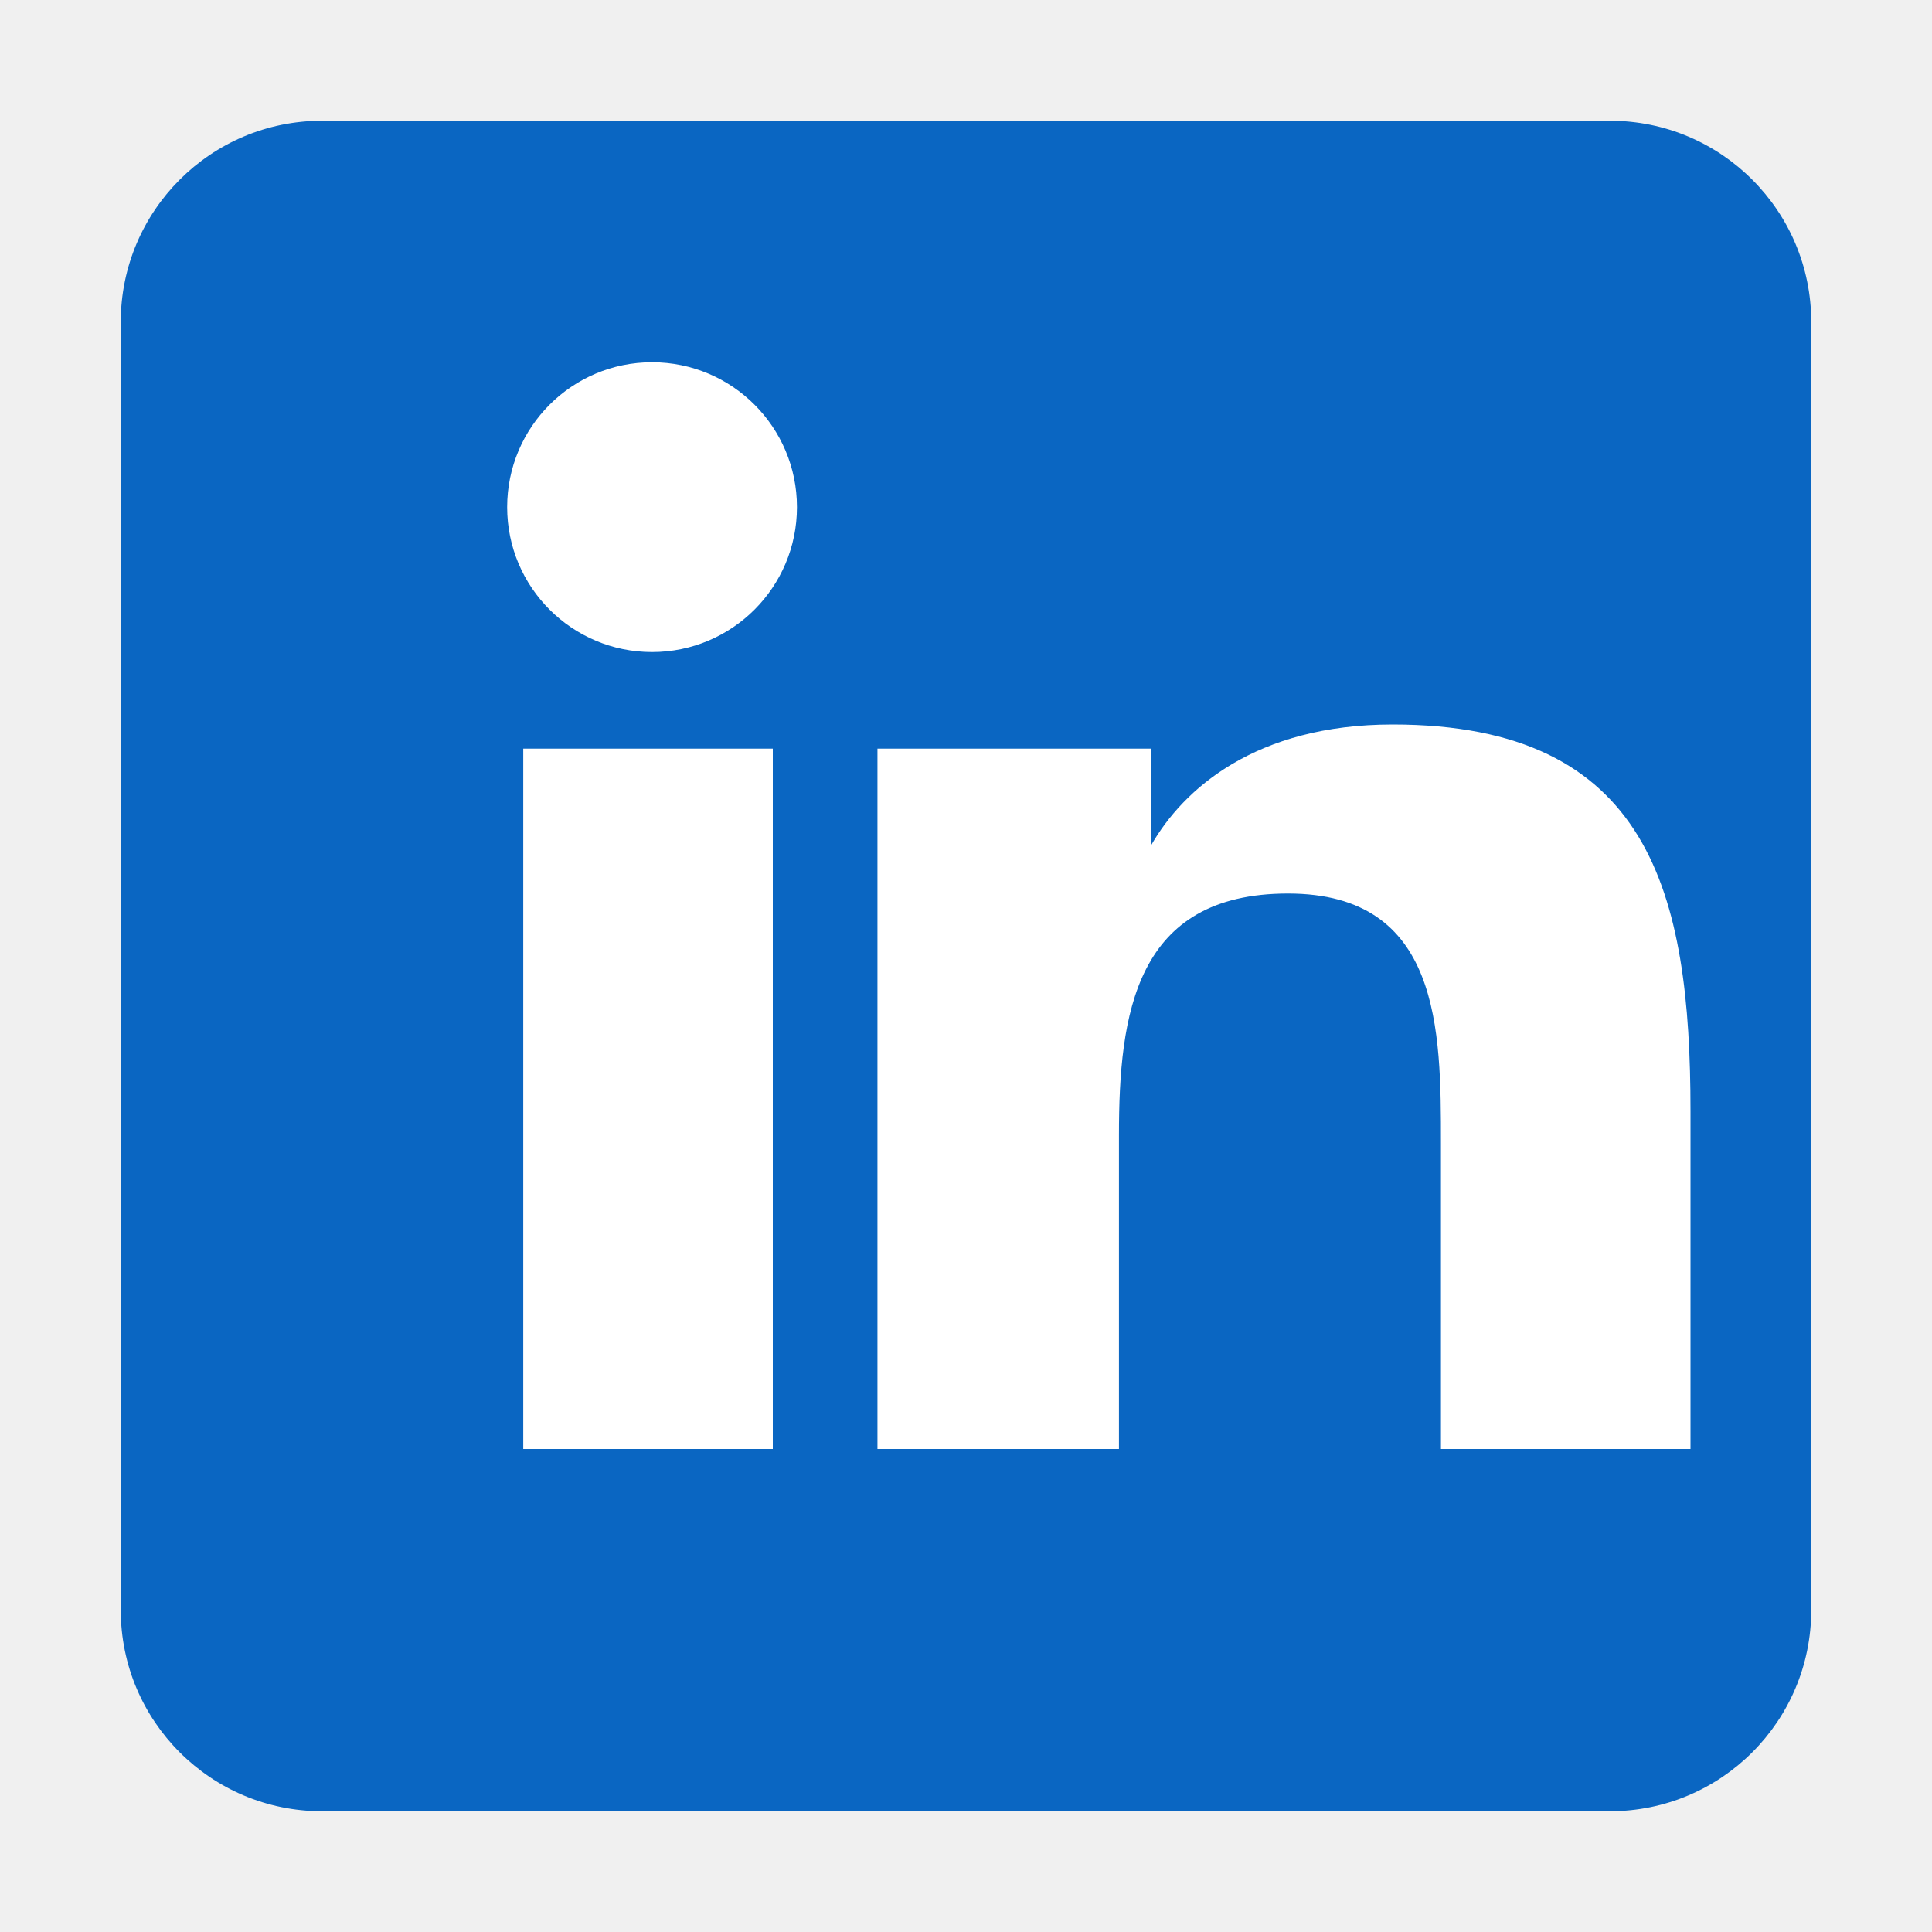
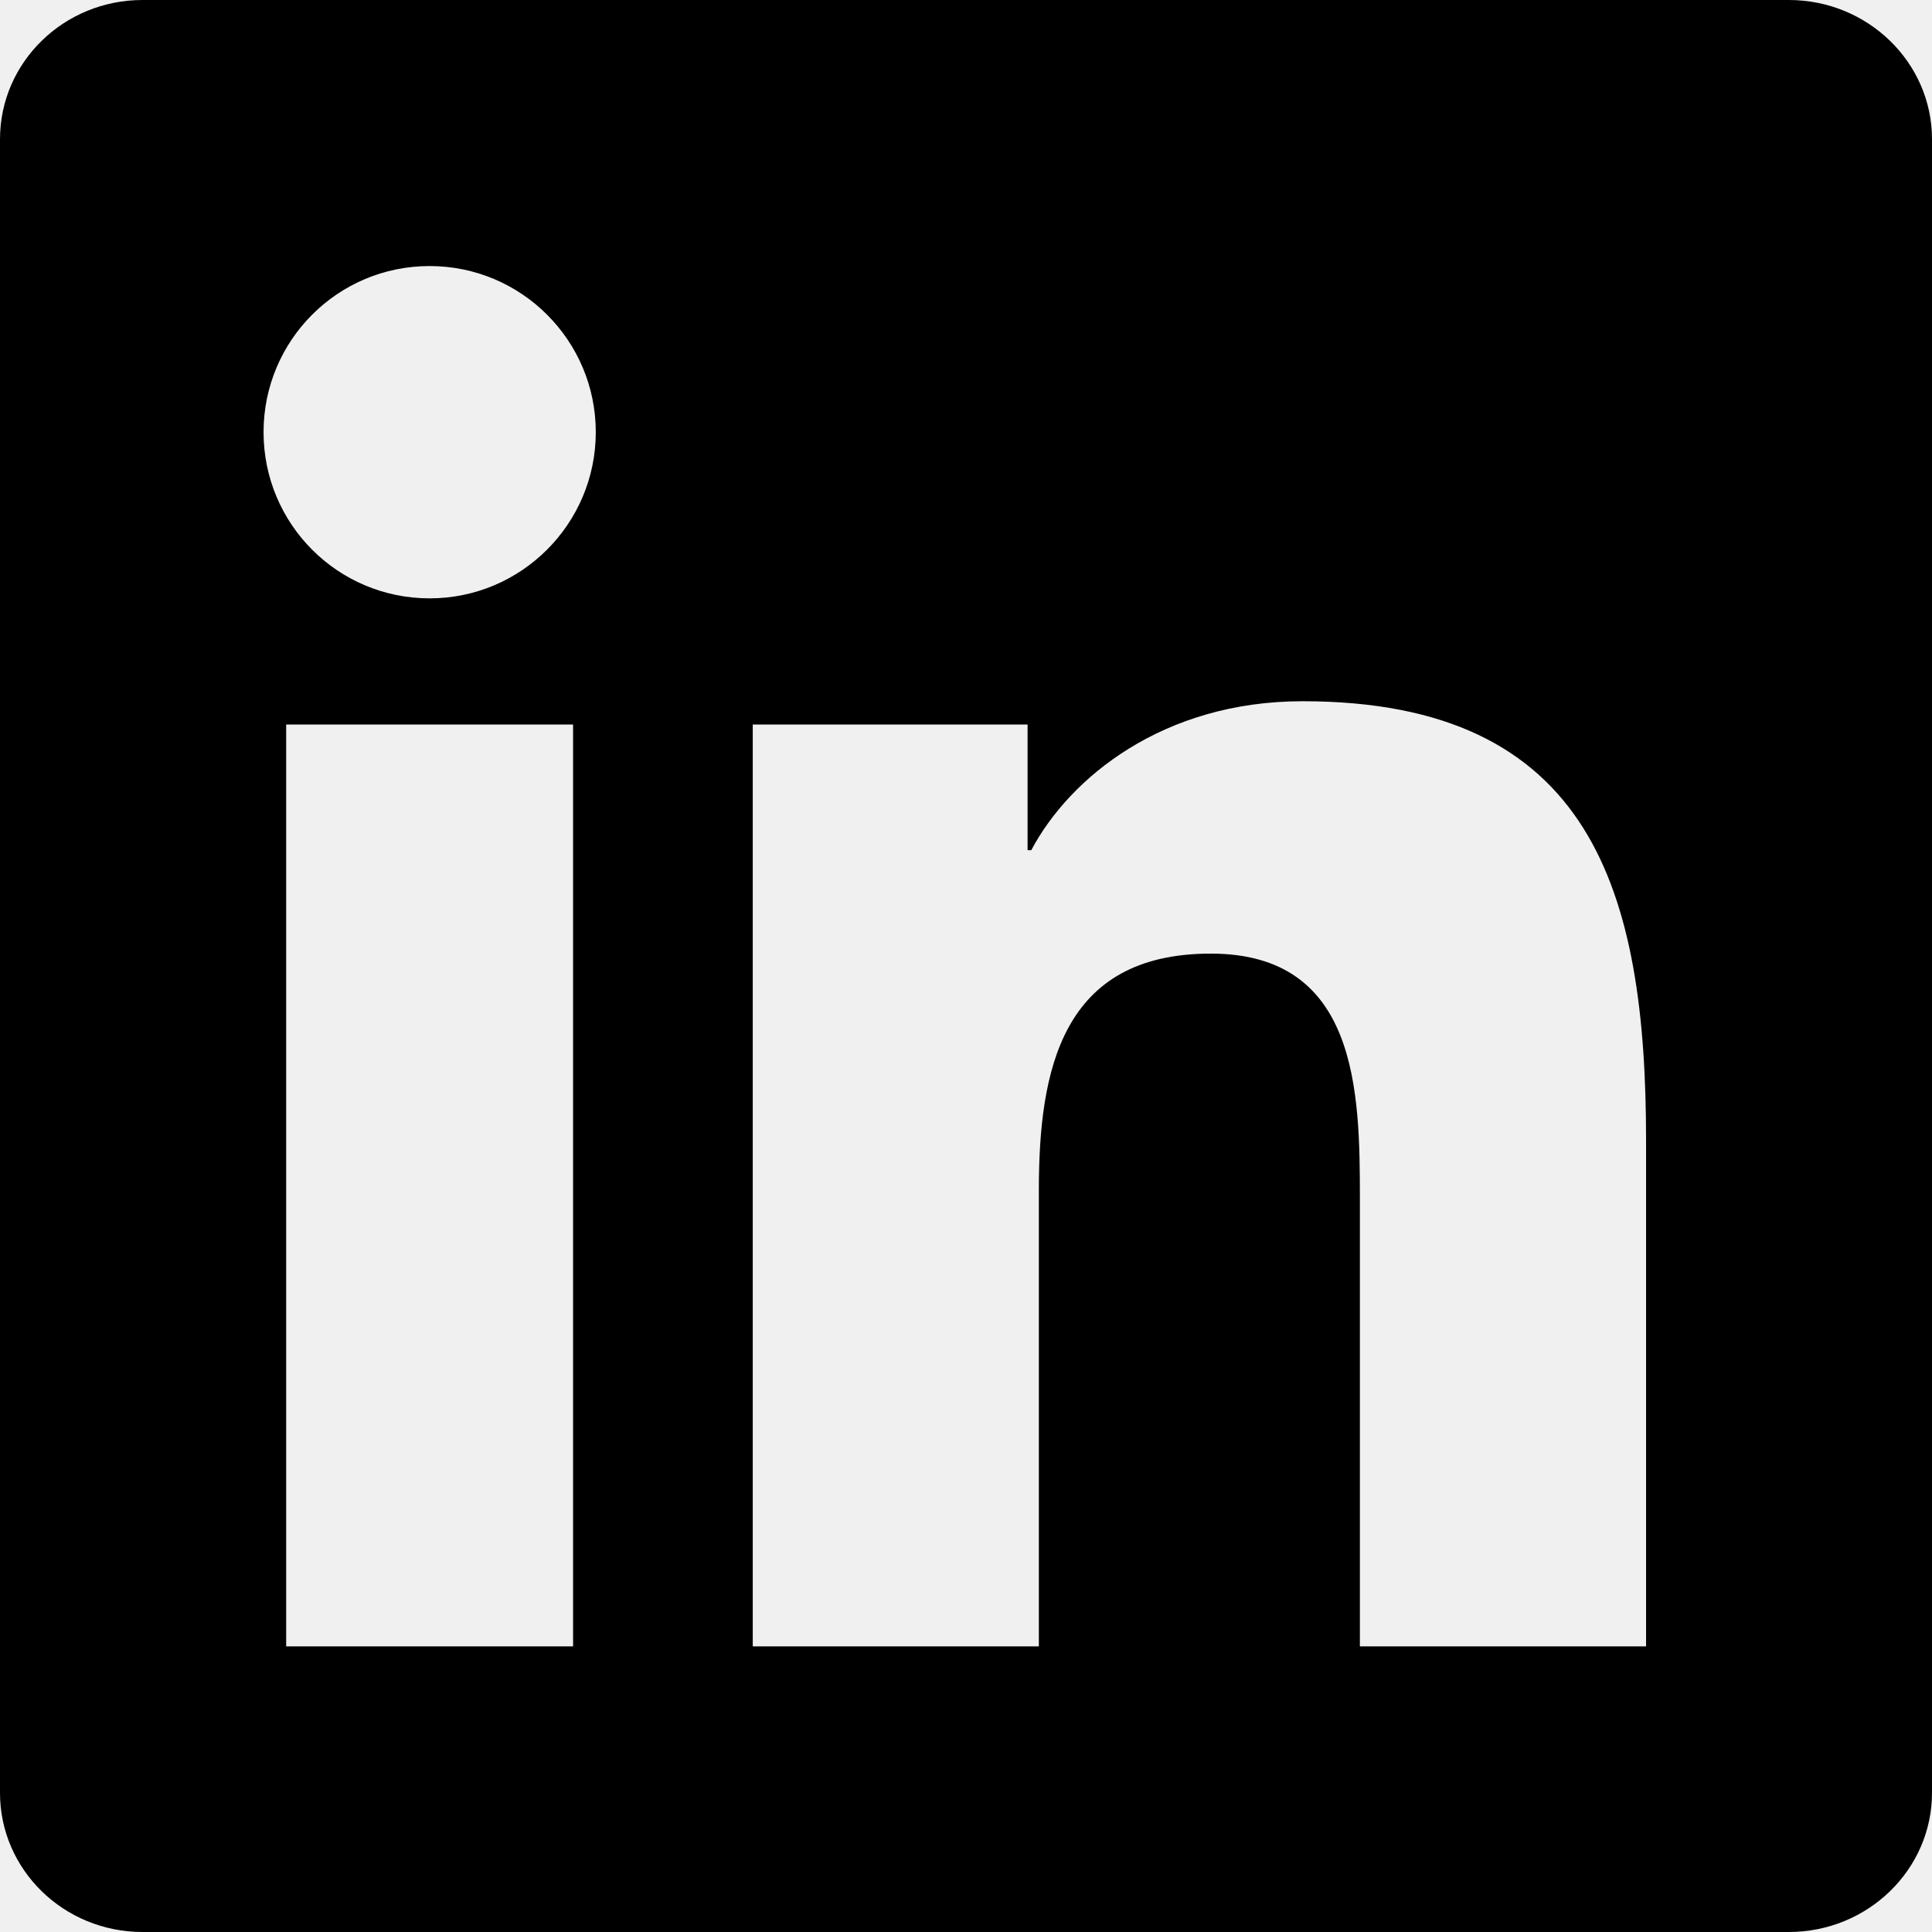
- <svg xmlns="http://www.w3.org/2000/svg" viewBox="0 0 24 24" fill="none">
-   <rect x="1.5" y="1.5" width="21" height="21" rx="2.5" fill="#0A66C2" />
-   <path d="M6.5 9.3h3.1V18H6.5V9.3zm1.6-4.8a1.8 1.8 0 110 3.6 1.8 1.8 0 010-3.6zM11.3 9.3h3v1.2c.4-.7 1.3-1.5 3-1.5 3.2 0 3.7 2.1 3.7 4.8V18h-3.1v-3.8c0-1.4 0-3.1-1.9-3.1s-2.1 1.5-2.1 3V18h-3V9.3z" fill="#fff" />
+ <svg xmlns="http://www.w3.org/2000/svg" role="img" viewBox="0 0 24 24">
+   <path d="M20.447 20.452h-3.554v-5.569c0-1.328-.027-3.037-1.852-3.037-1.853 0-2.136 1.445-2.136 2.939v5.667H9.351V9h3.414v1.561h.046c.477-.9 1.637-1.85 3.37-1.85 3.601 0 4.267 2.37 4.267 5.455v6.286zM5.337 7.433c-1.144 0-2.063-.926-2.063-2.065 0-1.138.92-2.063 2.063-2.063 1.14 0 2.064.925 2.064 2.063 0 1.139-.925 2.065-2.064 2.065zm1.782 13.019H3.555V9h3.564v11.452zM22.225 0H1.771C.792 0 0 .774 0 1.729v20.542C0 23.227.792 24 1.771 24h20.451C23.2 24 24 23.227 24 22.271V1.729C24 .774 23.2 0 22.222 0h.003z" />
</svg>
